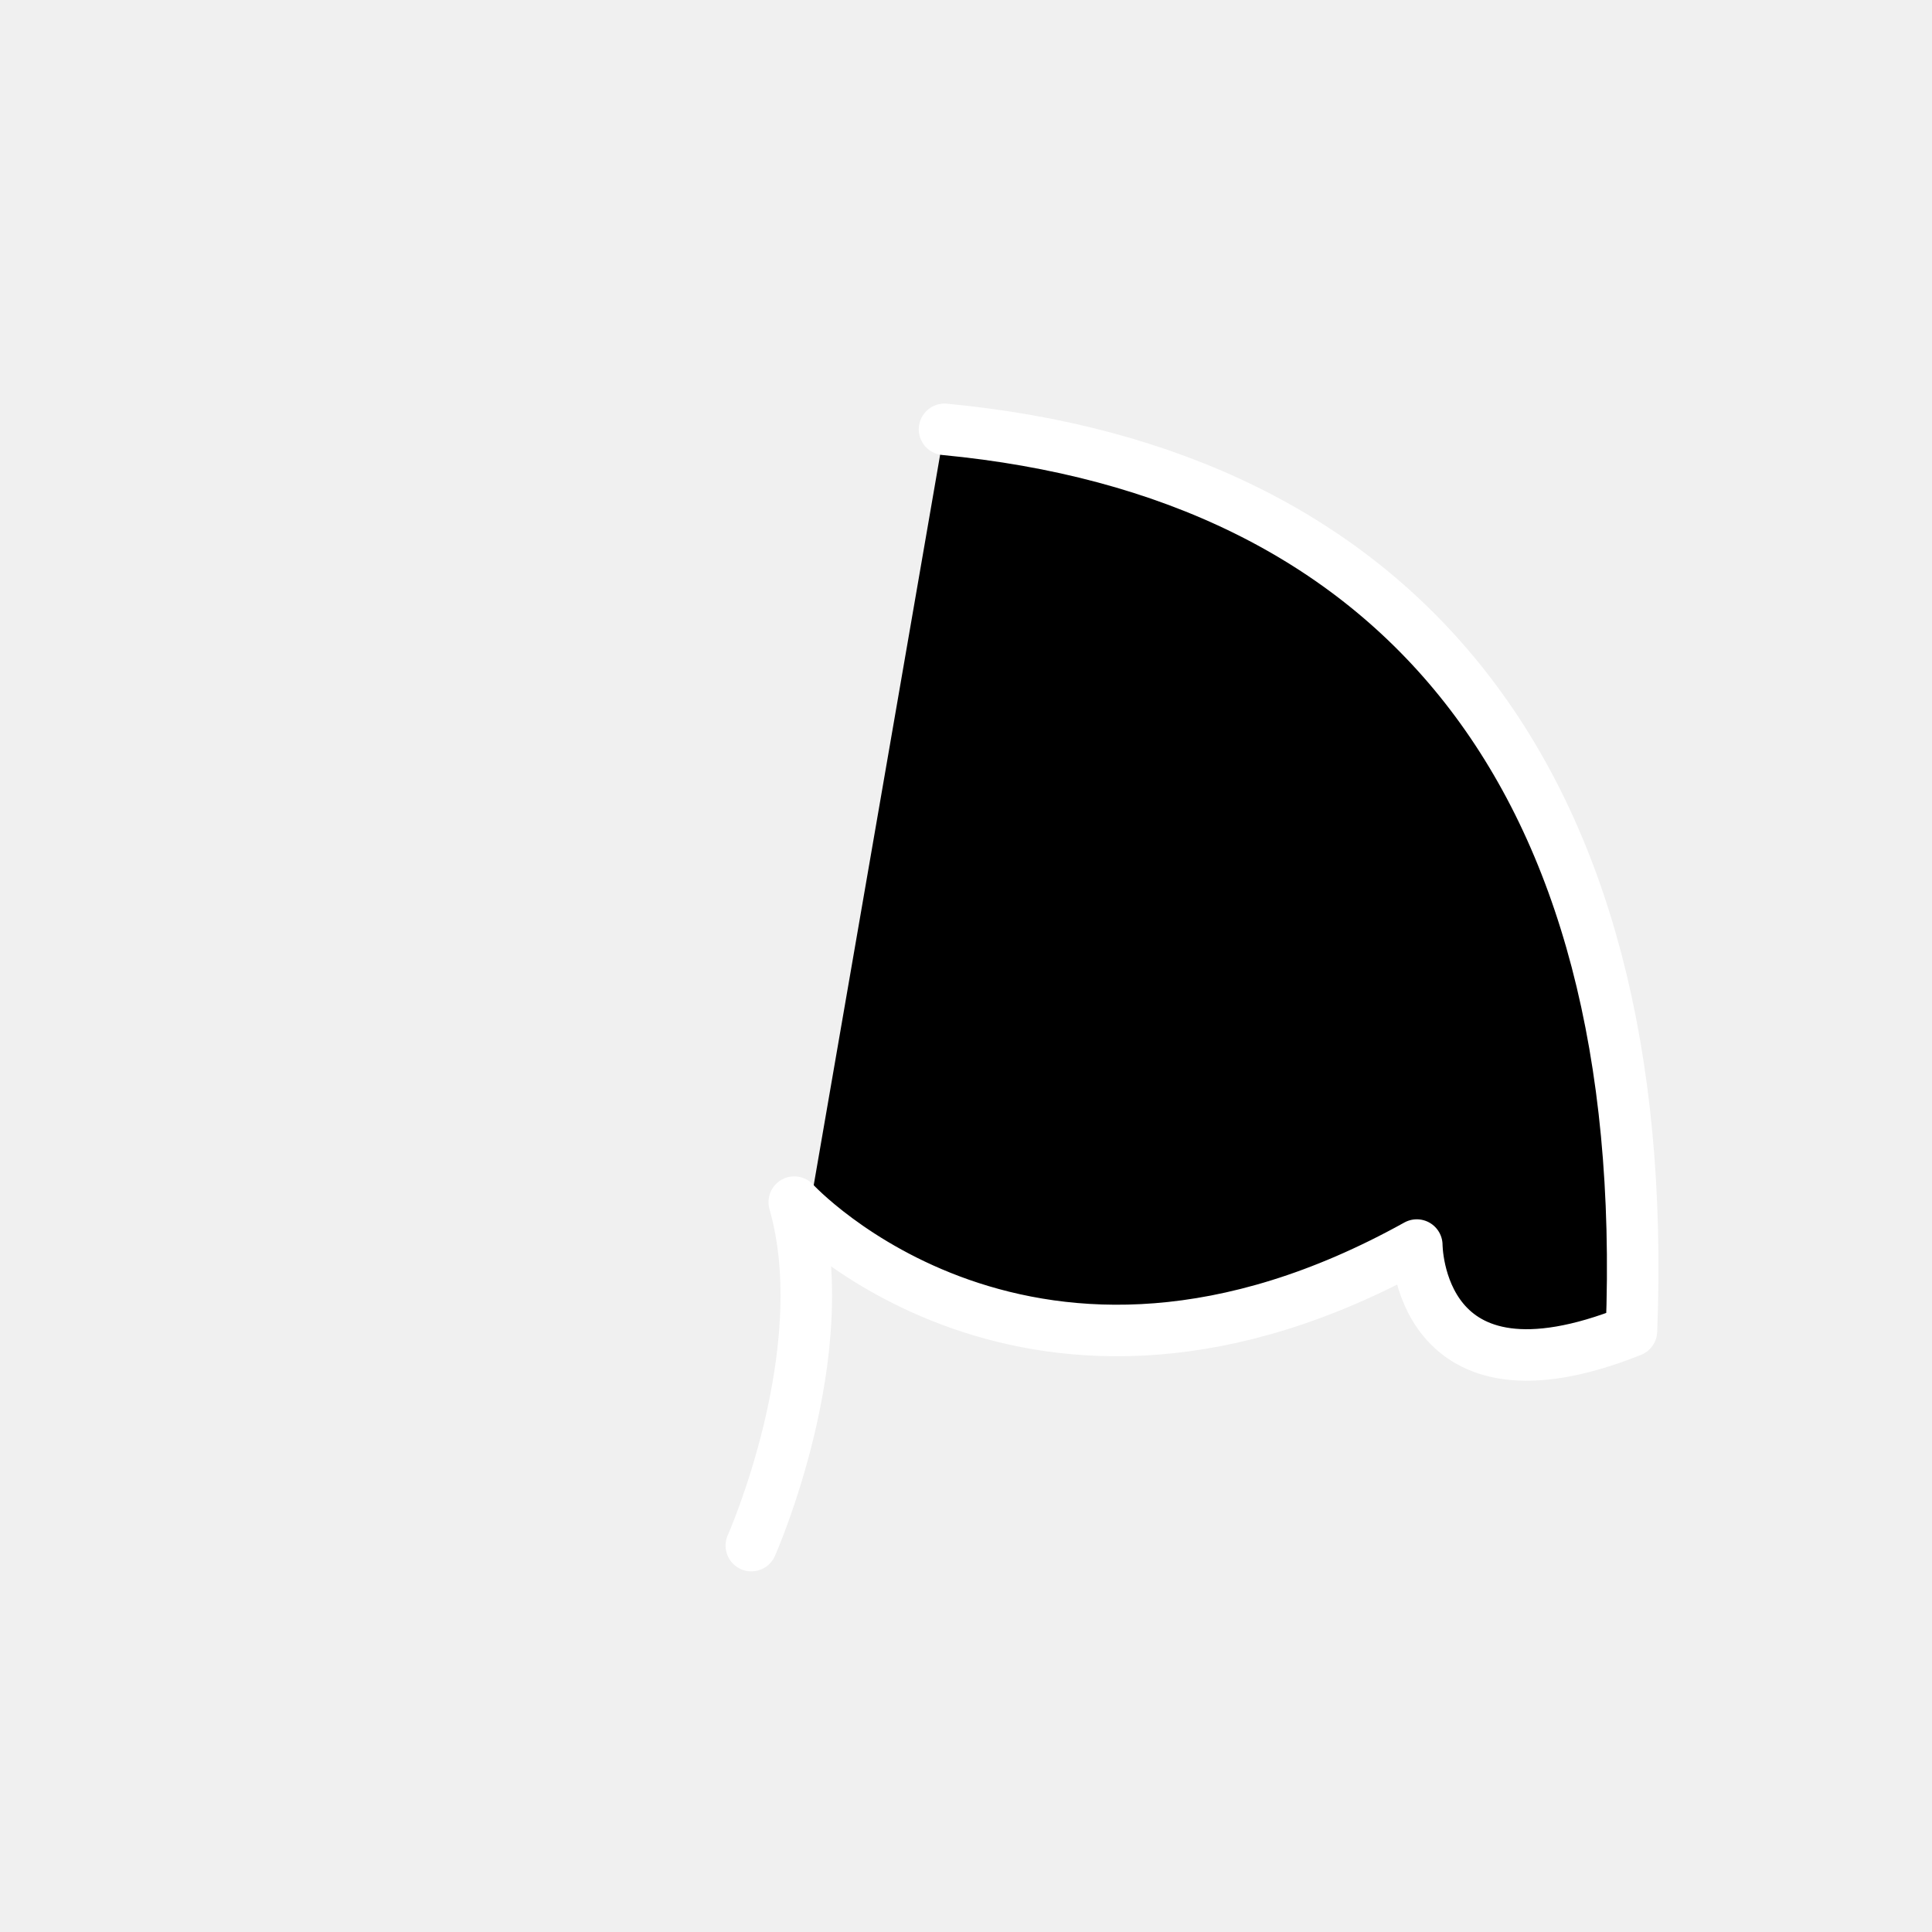
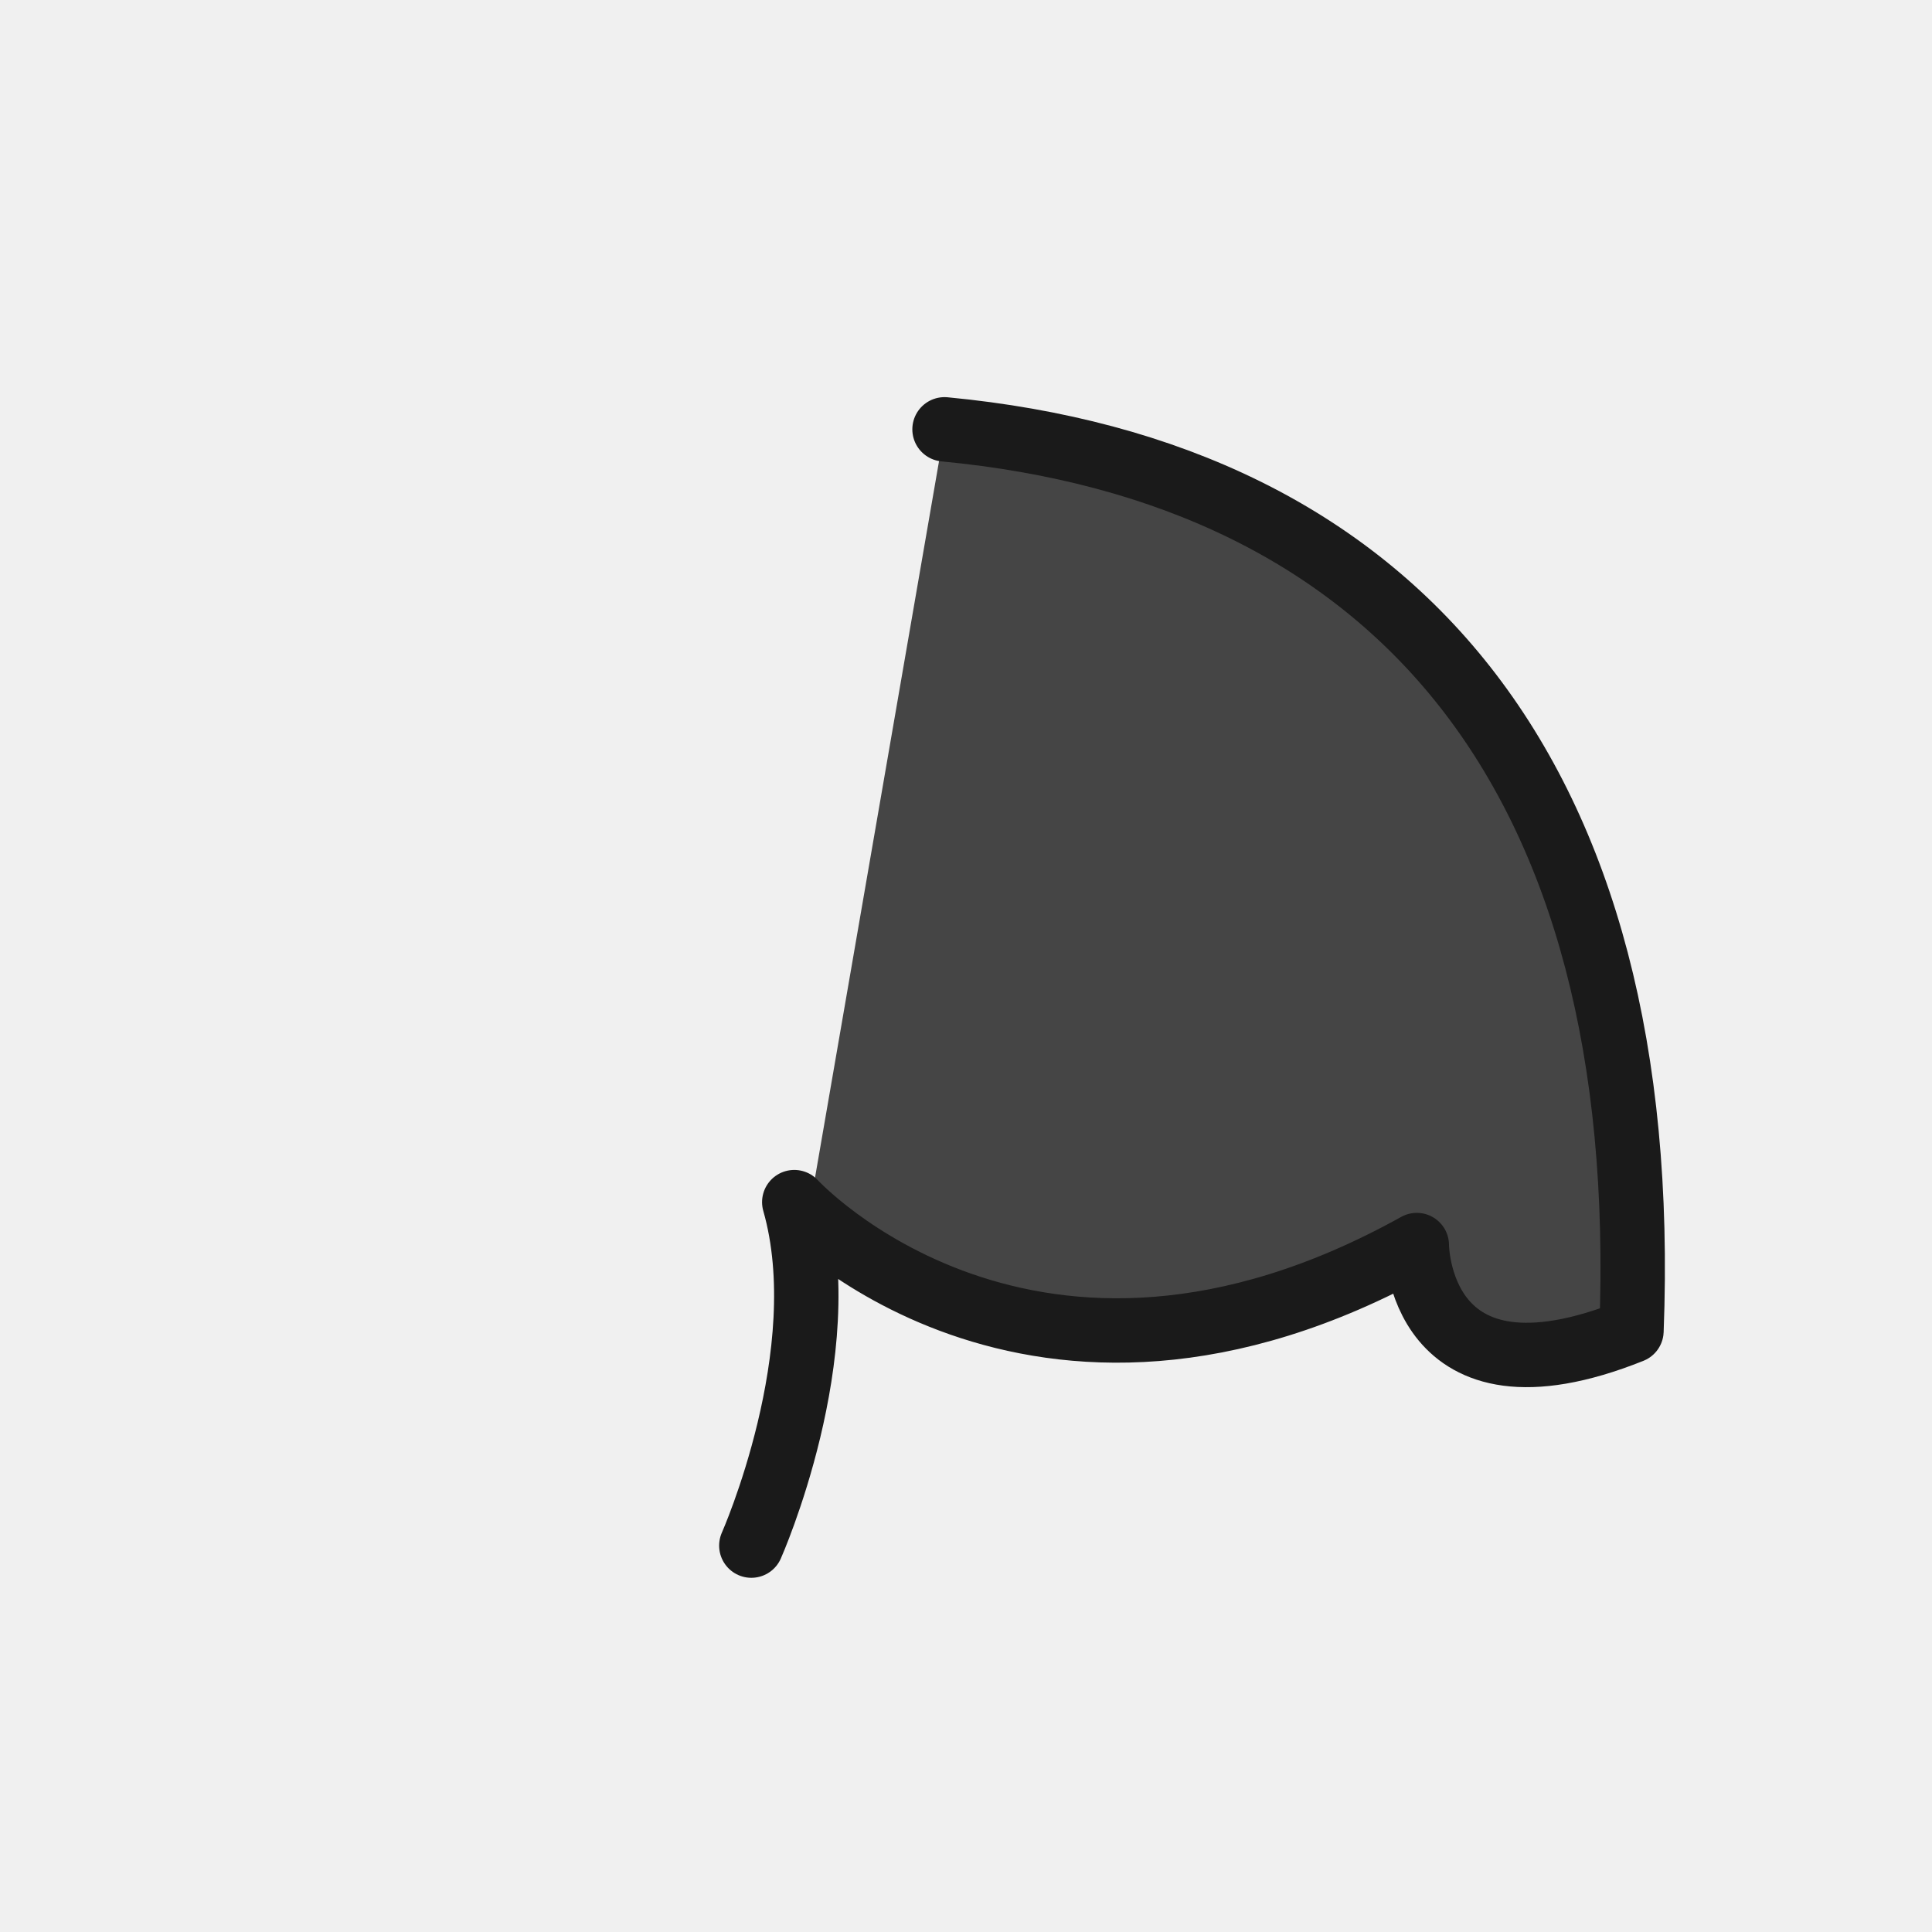
<svg xmlns="http://www.w3.org/2000/svg" viewBox="0 0 45 45" width="45" height="45">
  <defs />
-   <g fill="#000000" stroke="#FFFFFF" stroke-width="1.2" stroke-linecap="round" stroke-linejoin="round">
+   <g fill="#454545" stroke="#1a1a1a" stroke-width="1.5" stroke-linecap="round" stroke-linejoin="round">
    <path d="M 22,10 c 10.5,1 16.5,8 16,21 -5,2 -5,-2 -5,-2 -9,5 -14.5,-1 -14.5,-1 1,3.5 -1,8 -1,8 -1,1 -1,1 h -5 c -1,0 -1,-1 -1,-1 0,-3 3,-9 3,-9 0,0 -4,1 -4,1 0,0 0,-15 12,-18 z M 24,18 a 2,2 0 1 1 -4,0 2,2 0 1 1 4,0 z" />
  </g>
</svg>
